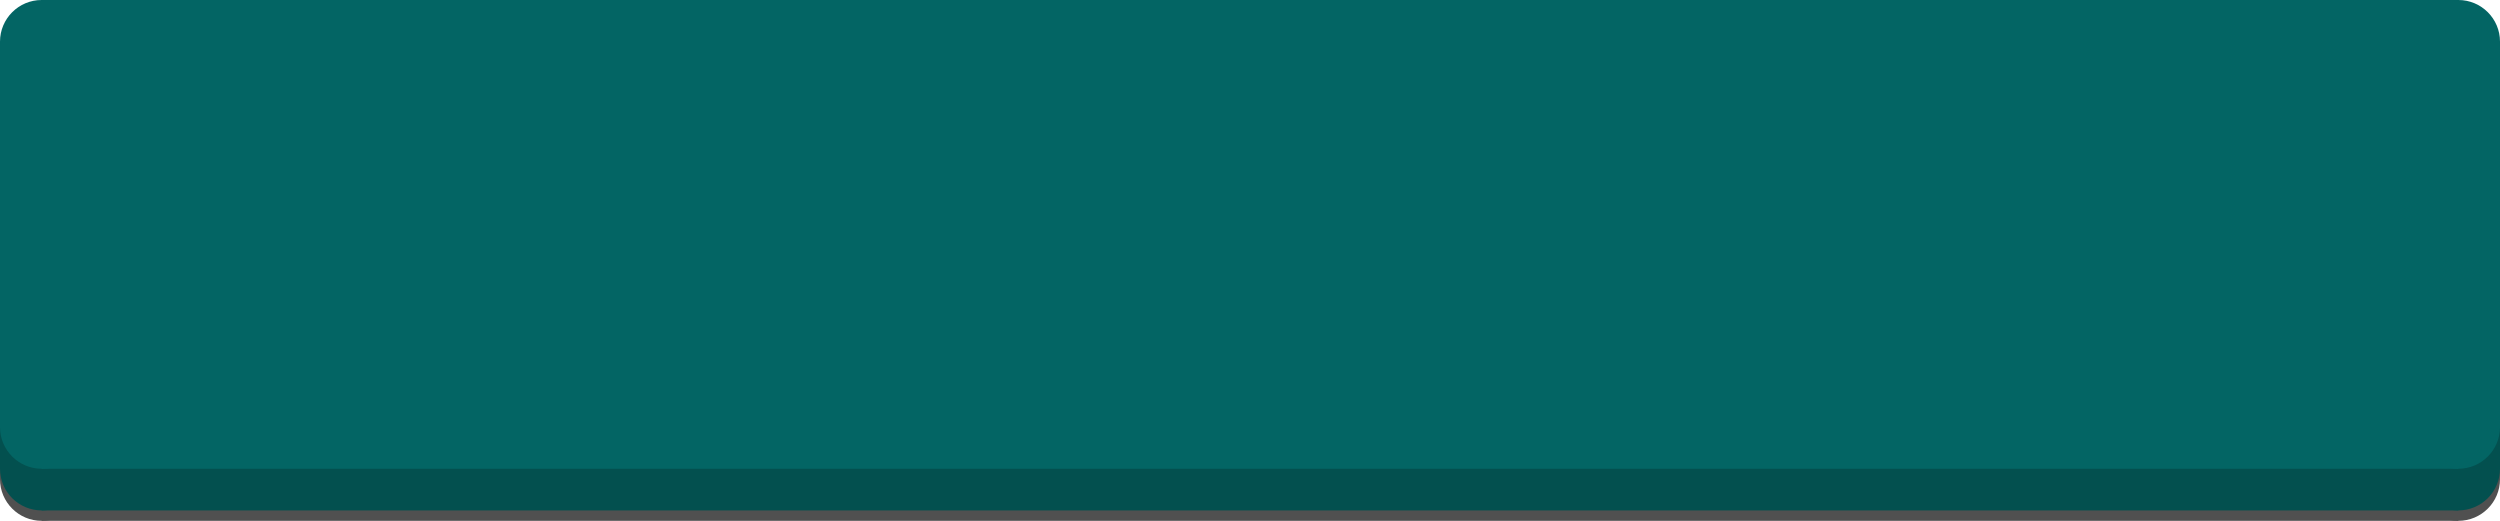
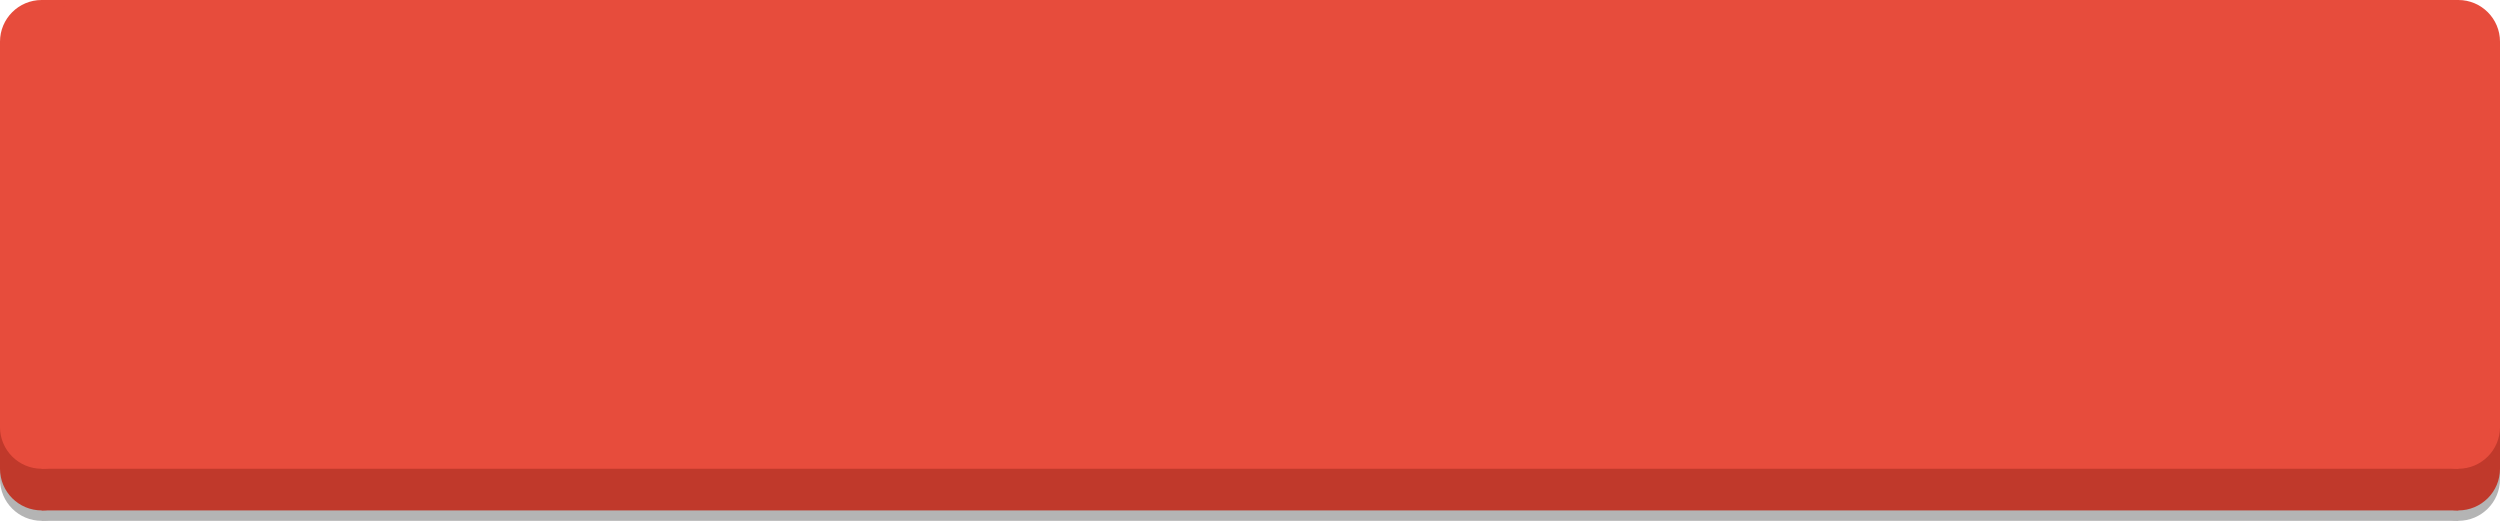
<svg xmlns="http://www.w3.org/2000/svg" x="0" y="0" viewBox="0 0 120 25" preserveAspectRatio="none">
-   <rect x="2" y="21" width="116" height="4" fill="rgba(80, 80, 80, 1)" />
-   <rect x="0" y="21" width="120" height="2" fill="rgba(80, 80, 80, 1)" />
-   <circle cx="2" cy="23" r="2" fill="rgba(80, 80, 80, 1)" />
-   <circle cx="118" cy="23" r="2" fill="rgba(80, 80, 80, 1)" />
-   <rect x="2" y="20.5" width="116" height="4" fill="rgba(3, 80, 79, 1)" />
-   <rect x="0" y="20.5" width="120" height="2" fill="rgba(3, 80, 79, 1)" />
-   <circle cx="2" cy="22.5" r="2" fill="rgba(3, 80, 79, 1)" />
-   <circle cx="118" cy="22.5" r="2" fill="rgba(3, 80, 79, 1)" />
-   <rect x="2" y="0" width="116" height="22.5" fill="rgba(3, 101, 100, 1)" />
-   <rect x="0" y="2" width="120" height="18.5" fill="rgba(3, 101, 100, 1)" />
-   <circle cx="2" cy="2" r="2" fill="rgba(3, 101, 100, 1)" />
-   <circle cx="118" cy="2" r="2" fill="rgba(3, 101, 100, 1)" />
-   <circle cx="2" cy="20.5" r="2" fill="rgba(3, 101, 100, 1)" />
-   <circle cx="118" cy="20.5" r="2" fill="rgba(3, 101, 100, 1)" />
+   <rect x="2" y="21" width="116" height="4" fill="rgba(180, 180, 180, 1)" />
+   <rect x="0" y="21" width="120" height="2" fill="rgba(180, 180, 180, 1)" />
+   <circle cx="2" cy="23" r="2" fill="rgba(180, 180, 180, 1)" />
+   <circle cx="118" cy="23" r="2" fill="rgba(180, 180, 180, 1)" />
+   <rect x="2" y="20.5" width="116" height="4" fill="rgba(192, 57, 43, 1)" />
+   <rect x="0" y="20.5" width="120" height="2" fill="rgba(192, 57, 43, 1)" />
+   <circle cx="2" cy="22.5" r="2" fill="rgba(192, 57, 43, 1)" />
+   <circle cx="118" cy="22.5" r="2" fill="rgba(192, 57, 43, 1)" />
+   <rect x="2" y="0" width="116" height="22.5" fill="rgba(231, 76, 60, 1)" />
+   <rect x="0" y="2" width="120" height="18.5" fill="rgba(231, 76, 60, 1)" />
+   <circle cx="2" cy="2" r="2" fill="rgba(231, 76, 60, 1)" />
+   <circle cx="118" cy="2" r="2" fill="rgba(231, 76, 60, 1)" />
+   <circle cx="2" cy="20.5" r="2" fill="rgba(231, 76, 60, 1)" />
+   <circle cx="118" cy="20.5" r="2" fill="rgba(231, 76, 60, 1)" />
</svg>
